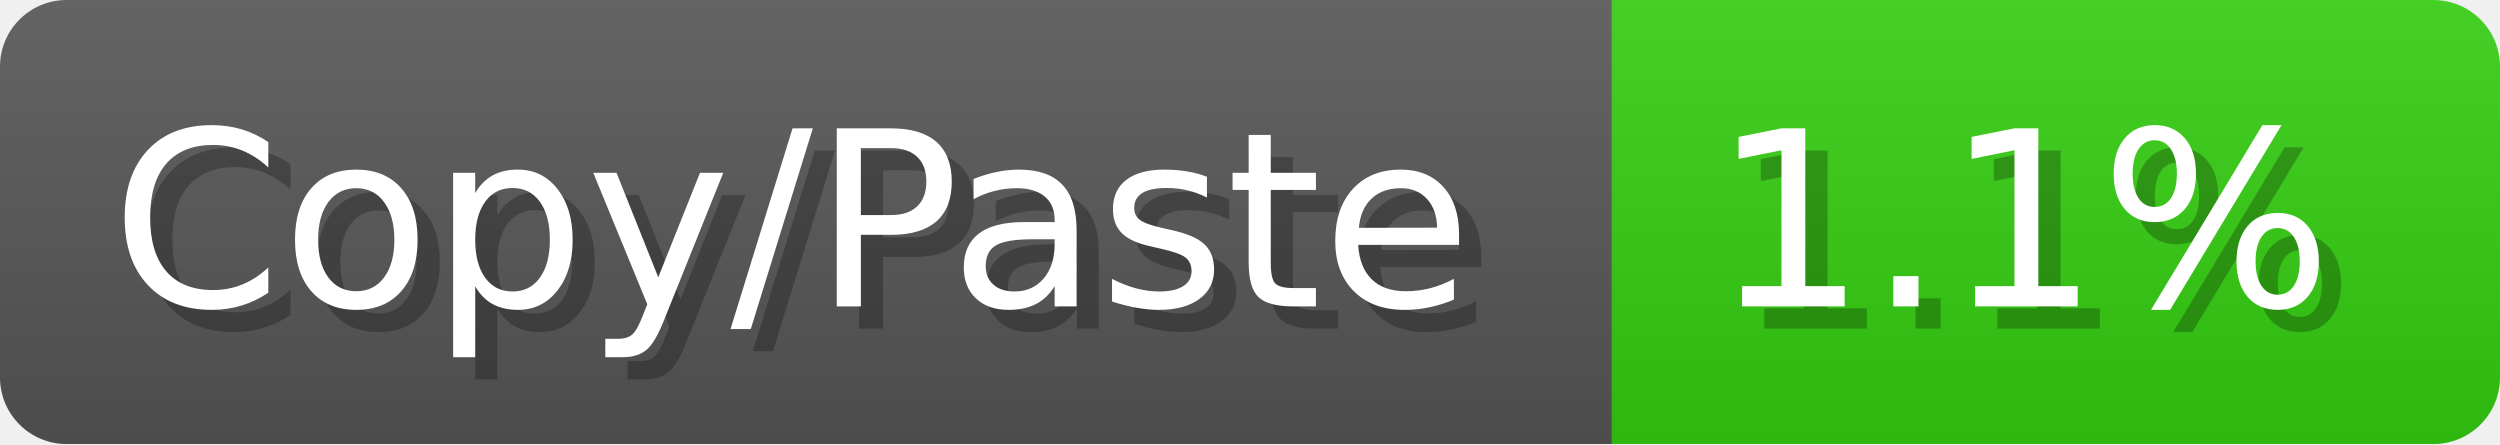
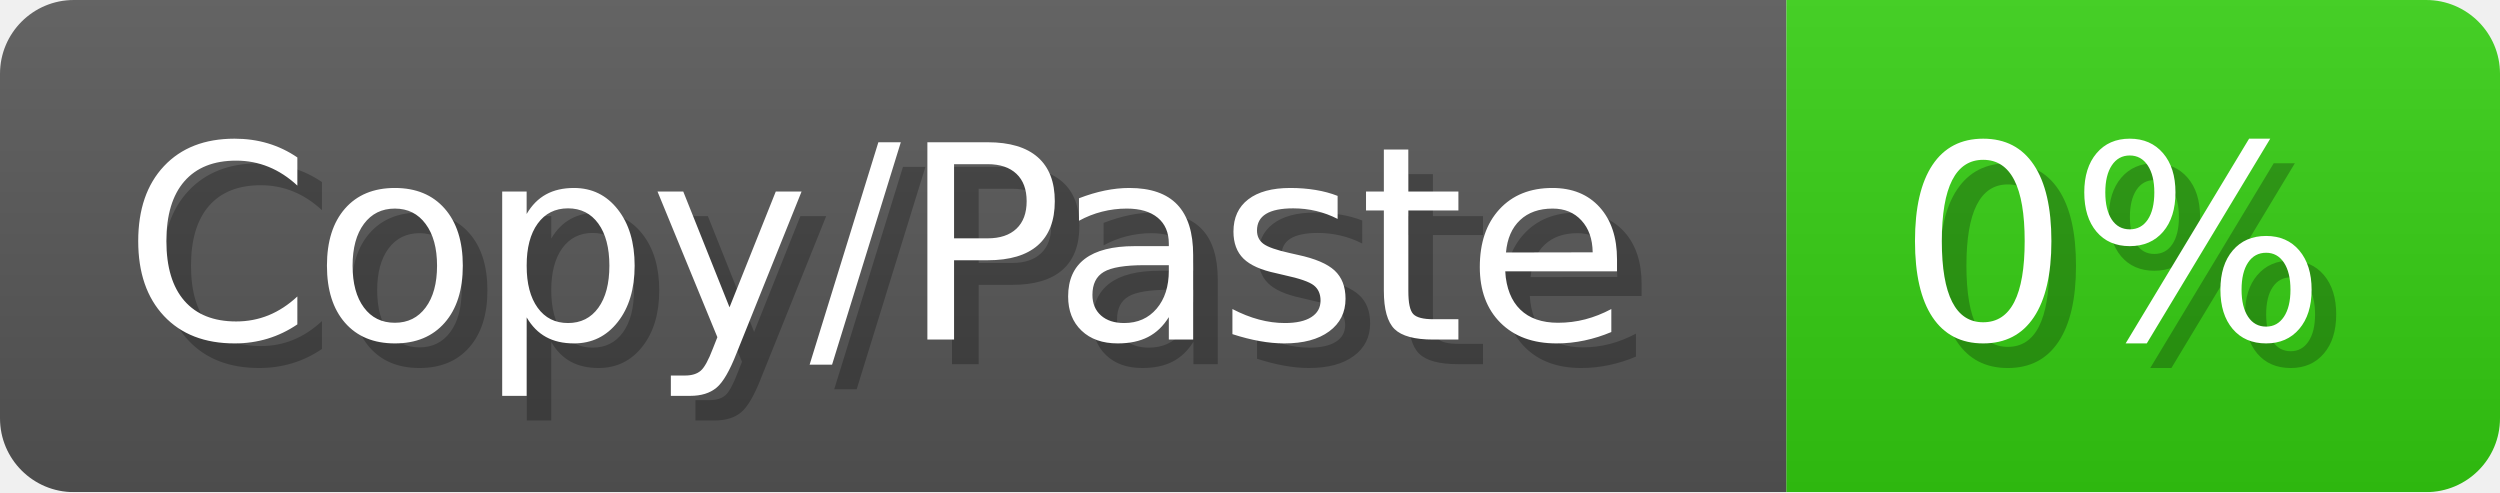
- <svg xmlns="http://www.w3.org/2000/svg" width="112.6" height="20" viewBox="0 0 1126 200">
+ <svg xmlns="http://www.w3.org/2000/svg" width="101.6" height="20" viewBox="0 0 1016 200">
  <linearGradient id="a" x2="0" y2="100%">
    <stop offset="0" stop-opacity=".1" stop-color="#EEE" />
    <stop offset="1" stop-opacity=".1" />
  </linearGradient>
  <mask id="m">
-     <rect width="1126" height="200" rx="30" fill="#FFF" />
+     <rect width="1016" height="200" rx="30" fill="#FFF" />
  </mask>
  <g mask="url(#m)">
    <rect width="726" height="200" fill="#555" />
-     <rect width="400" height="200" fill="#3C1" x="726" />
-     <rect width="1126" height="200" fill="url(#a)" />
+     <rect width="290" height="200" fill="#3C1" x="726" />
+     <rect width="1016" height="200" fill="url(#a)" />
  </g>
  <g fill="#fff" text-anchor="start" font-family="Verdana,DejaVu Sans,sans-serif" font-size="110">
    <text x="60" y="148" textLength="626" fill="#000" opacity="0.25">Copy/Paste</text>
    <text x="50" y="138" textLength="626">Copy/Paste</text>
-     <text x="781" y="148" textLength="300" fill="#000" opacity="0.25">1.1%</text>
-     <text x="771" y="138" textLength="300">1.1%</text>
+     <text x="781" y="148" textLength="190" fill="#000" opacity="0.25">0%</text>
+     <text x="771" y="138" textLength="190">0%</text>
  </g>
</svg>
